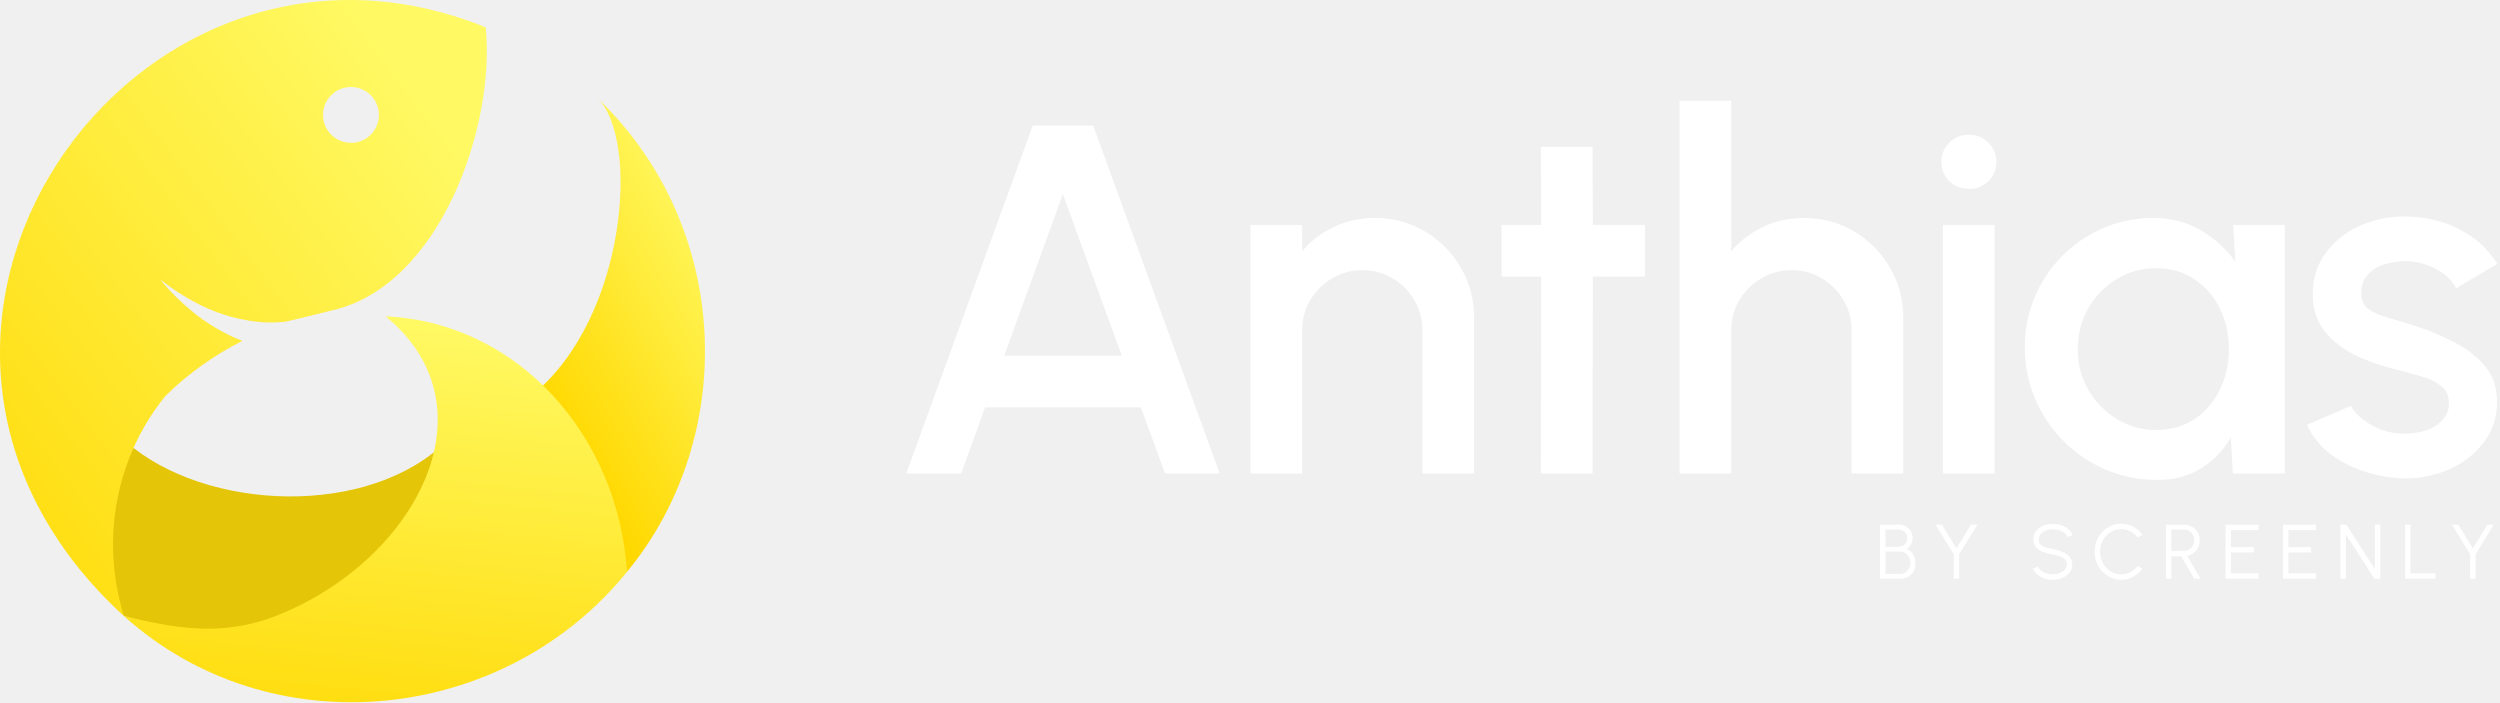
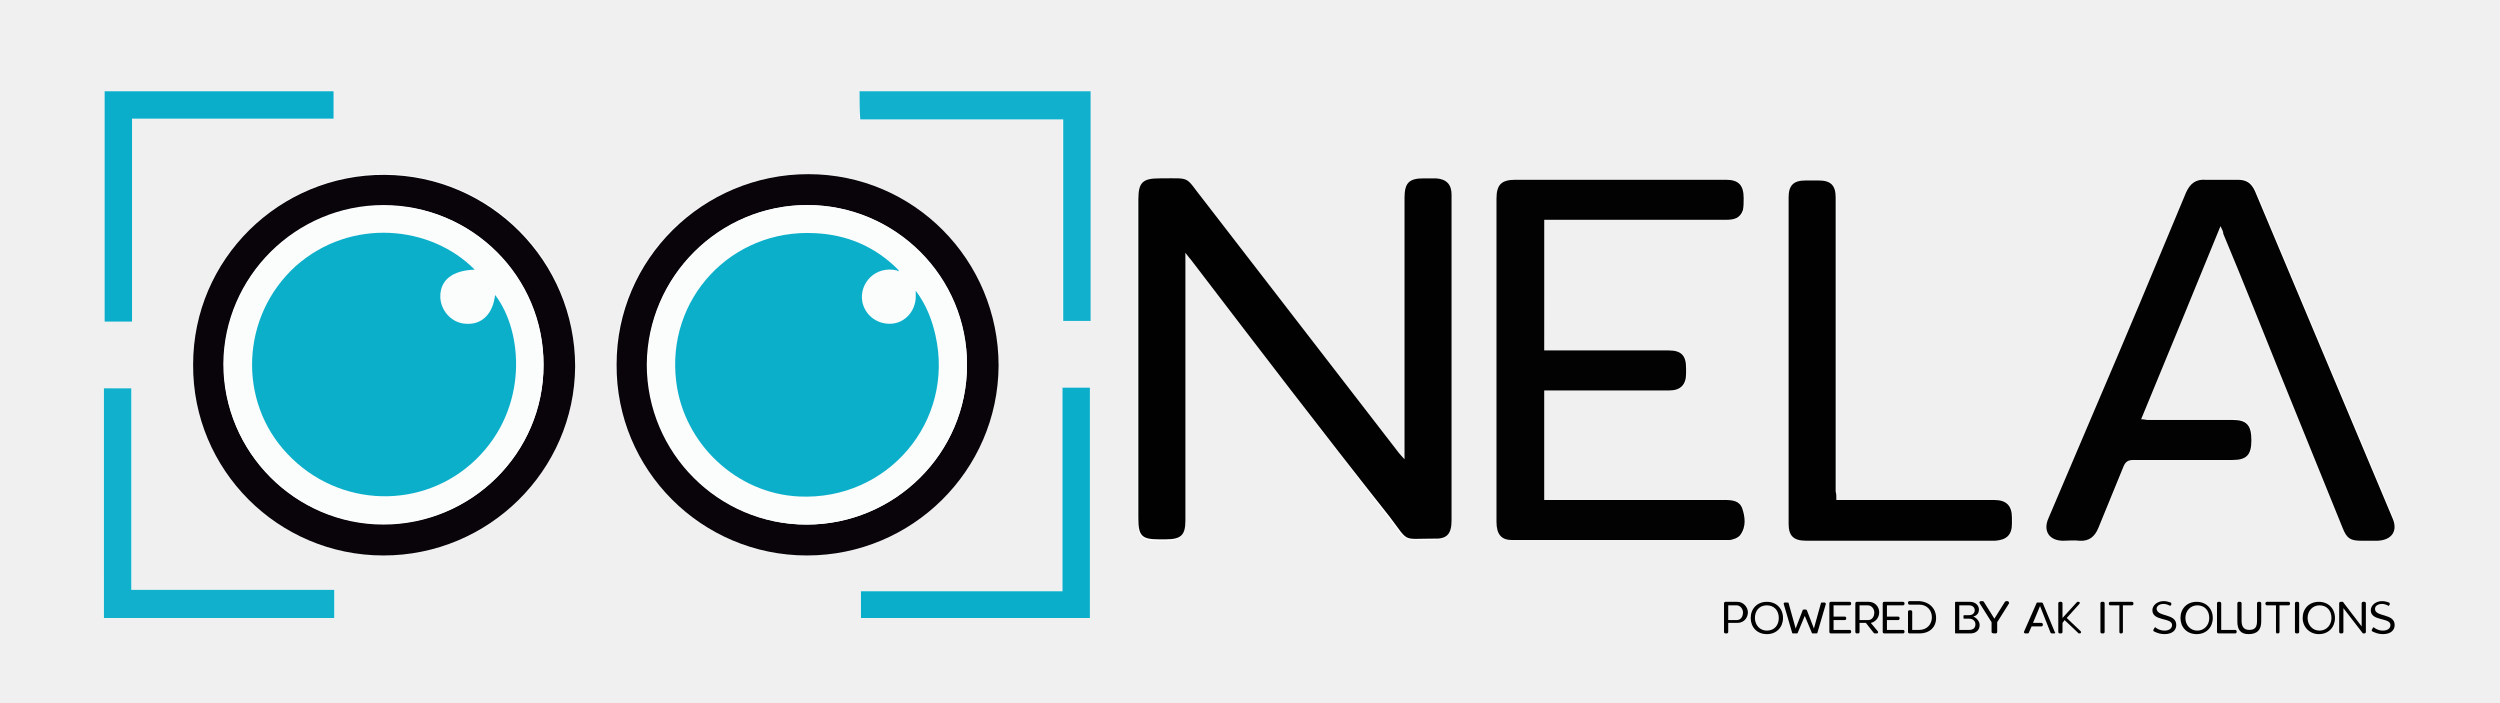
- <svg xmlns="http://www.w3.org/2000/svg" width="356" height="100" viewBox="0 0 356 100" fill="none">
-   <path d="M17.292 87.038C17.382 87.191 17.555 87.584 17.635 87.716C36.831 93.972 62.034 85.086 64.767 61.55C54.499 73.483 31.104 73.205 19.007 63.786C15.632 69.593 13.764 80.378 17.292 87.038Z" fill="#E4C508" />
-   <path d="M89.276 81.447C105.22 62.097 104.173 32.191 85.063 13.959C91.133 19.749 89.276 45.201 75.854 56.203C75.854 56.203 84.389 59.849 89.276 81.447Z" fill="url(#paint0_linear_581_520)" />
-   <path d="M69.161 3.894C70.587 17.825 62.756 40.599 47.392 44.174C45.586 44.594 43.948 45.053 41.993 45.503C41.43 45.632 40.817 45.803 40.24 45.849L39.84 45.875C37.861 46.018 36.155 45.843 34.141 45.411C32.093 44.958 30.111 44.245 28.242 43.292C26.318 42.314 24.498 41.142 22.812 39.794C24.211 41.501 25.78 43.061 27.496 44.45C29.26 45.879 31.2 47.078 33.266 48.019C33.676 48.203 34.091 48.376 34.51 48.54C30.533 50.562 26.782 53.188 23.544 56.402C21.715 58.658 20.189 61.145 19.007 63.798C15.908 70.778 15.259 78.601 17.168 85.996C17.414 86.952 17.598 87.644 17.635 87.724C-25.94 47.772 18.892 -16.477 69.161 3.894ZM49.979 20.346C50.766 20.346 51.535 20.113 52.19 19.676C52.844 19.238 53.354 18.617 53.655 17.89C53.956 17.163 54.035 16.364 53.882 15.592C53.728 14.82 53.349 14.111 52.793 13.555C52.236 12.999 51.527 12.62 50.755 12.466C49.983 12.313 49.183 12.392 48.456 12.693C47.729 12.994 47.108 13.504 46.67 14.158C46.233 14.812 46 15.581 46 16.368C46.001 17.422 46.421 18.433 47.167 19.178C47.913 19.923 48.925 20.341 49.979 20.341V20.346Z" fill="url(#paint1_linear_581_520)" />
-   <path d="M17.635 87.716C38.631 106.606 71.731 103.085 89.276 81.447C88.101 62.34 73.979 45.915 54.908 45.045C70.892 58.139 58.928 80.049 39.26 87.716C31.435 90.765 24.589 89.396 17.635 87.716Z" fill="url(#paint2_linear_581_520)" />
-   <path d="M54.804 44.579L54.802 44.586L54.795 44.581L54.789 44.578H54.793L54.804 44.579Z" fill="url(#paint3_linear_581_520)" />
-   <path d="M147.069 17.872H155.669L173.683 67.419H165.897L162.464 58.005H140.274L136.877 67.419H129.055L147.069 17.872ZM142.999 50.644H159.739L151.351 27.64L142.999 50.644Z" fill="white" />
-   <path d="M209.914 45.229V67.419H202.553V47.034C202.553 45.453 202.164 44.014 201.385 42.717C200.63 41.419 199.604 40.392 198.306 39.638C197.032 38.859 195.593 38.47 193.989 38.47C192.432 38.47 191.004 38.859 189.706 39.638C188.409 40.392 187.371 41.419 186.592 42.717C185.814 44.014 185.424 45.453 185.424 47.034V67.419H178.063V32.029H185.424V35.78C186.651 34.317 188.161 33.161 189.954 32.312C191.747 31.462 193.682 31.038 195.758 31.038C198.377 31.038 200.76 31.675 202.907 32.949C205.054 34.223 206.753 35.933 208.003 38.08C209.277 40.227 209.914 42.61 209.914 45.229Z" fill="white" />
-   <path d="M234.249 39.39H226.817L226.782 67.419H219.421L219.456 39.39H213.829V32.029H219.456L219.421 20.916H226.782L226.817 32.029H234.249V39.39Z" fill="white" />
-   <path d="M271.021 45.229V67.419H263.66V47.034C263.66 45.453 263.271 44.014 262.492 42.717C261.737 41.419 260.711 40.392 259.413 39.638C258.139 38.859 256.7 38.47 255.095 38.47C253.538 38.47 252.111 38.859 250.813 39.638C249.516 40.392 248.477 41.419 247.699 42.717C246.92 44.014 246.531 45.453 246.531 47.034V67.419H239.17V14.333H246.531V35.78C247.758 34.317 249.268 33.161 251.061 32.312C252.854 31.462 254.789 31.038 256.865 31.038C259.484 31.038 261.867 31.675 264.014 32.949C266.161 34.223 267.86 35.933 269.11 38.08C270.384 40.227 271.021 42.61 271.021 45.229Z" fill="white" />
-   <path d="M276.67 32.029H284.031V67.419H276.67V32.029ZM280.421 26.897C279.289 26.897 278.345 26.531 277.59 25.8C276.835 25.068 276.458 24.148 276.458 23.039C276.458 21.954 276.835 21.046 277.59 20.314C278.345 19.559 279.277 19.182 280.386 19.182C281.471 19.182 282.391 19.559 283.146 20.314C283.901 21.046 284.279 21.954 284.279 23.039C284.279 24.148 283.901 25.068 283.146 25.8C282.415 26.531 281.507 26.897 280.421 26.897Z" fill="white" />
-   <path d="M317.995 32.029H325.356V67.419H317.96L317.676 62.288C316.638 64.104 315.234 65.567 313.465 66.676C311.695 67.785 309.607 68.339 307.201 68.339C304.606 68.339 302.164 67.856 299.875 66.888C297.586 65.897 295.569 64.529 293.823 62.783C292.101 61.037 290.756 59.032 289.789 56.767C288.821 54.478 288.338 52.024 288.338 49.405C288.338 46.881 288.81 44.51 289.753 42.292C290.697 40.05 292.007 38.092 293.682 36.417C295.357 34.742 297.291 33.432 299.486 32.489C301.704 31.521 304.075 31.038 306.599 31.038C309.171 31.038 311.436 31.628 313.394 32.807C315.376 33.963 317.016 35.45 318.313 37.266L317.995 32.029ZM307.024 61.226C309.1 61.226 310.917 60.718 312.474 59.704C314.031 58.666 315.234 57.274 316.084 55.528C316.957 53.782 317.393 51.847 317.393 49.724C317.393 47.577 316.957 45.63 316.084 43.884C315.211 42.139 313.996 40.758 312.439 39.744C310.905 38.706 309.1 38.187 307.024 38.187C304.971 38.187 303.096 38.706 301.397 39.744C299.698 40.782 298.353 42.174 297.362 43.92C296.371 45.666 295.876 47.6 295.876 49.724C295.876 51.871 296.383 53.817 297.398 55.563C298.436 57.286 299.792 58.666 301.468 59.704C303.166 60.718 305.018 61.226 307.024 61.226Z" fill="white" />
-   <path d="M341.62 68.091C339.756 67.974 337.939 67.596 336.17 66.959C334.4 66.322 332.843 65.461 331.498 64.376C330.177 63.267 329.186 61.969 328.525 60.483L334.789 57.793C335.096 58.43 335.627 59.055 336.382 59.669C337.161 60.282 338.069 60.789 339.107 61.19C340.145 61.568 341.23 61.757 342.363 61.757C343.472 61.757 344.498 61.603 345.442 61.297C346.409 60.966 347.2 60.471 347.813 59.81C348.427 59.15 348.733 58.359 348.733 57.439C348.733 56.401 348.379 55.599 347.672 55.032C346.987 54.443 346.126 53.994 345.088 53.688C344.05 53.381 343.012 53.086 341.974 52.803C339.661 52.284 337.538 51.576 335.603 50.679C333.692 49.759 332.171 48.591 331.038 47.176C329.906 45.736 329.339 43.979 329.339 41.903C329.339 39.638 329.953 37.679 331.18 36.028C332.406 34.353 334.011 33.067 335.993 32.17C337.998 31.274 340.133 30.825 342.398 30.825C345.23 30.825 347.825 31.427 350.184 32.63C352.544 33.834 354.349 35.485 355.599 37.585L349.76 41.053C349.406 40.345 348.875 39.708 348.167 39.142C347.459 38.576 346.657 38.127 345.76 37.797C344.864 37.443 343.932 37.243 342.965 37.196C341.761 37.148 340.641 37.29 339.603 37.62C338.588 37.927 337.774 38.422 337.161 39.107C336.547 39.791 336.24 40.664 336.24 41.726C336.24 42.764 336.606 43.542 337.338 44.061C338.069 44.557 338.989 44.958 340.098 45.265C341.23 45.571 342.387 45.913 343.566 46.291C345.666 46.952 347.636 47.766 349.476 48.733C351.317 49.677 352.803 50.844 353.936 52.237C355.068 53.629 355.611 55.327 355.564 57.333C355.564 59.551 354.891 61.497 353.546 63.172C352.225 64.847 350.503 66.121 348.379 66.994C346.256 67.867 344.003 68.233 341.62 68.091Z" fill="white" />
-   <path d="M267.716 82.416V74.709H270.32C270.694 74.709 271.034 74.786 271.338 74.94C271.647 75.091 271.891 75.313 272.071 75.606C272.254 75.896 272.346 76.249 272.346 76.663C272.346 76.898 272.304 77.122 272.219 77.335C272.135 77.548 272.025 77.73 271.889 77.88C271.753 78.027 271.606 78.122 271.449 78.166C271.676 78.225 271.872 78.328 272.038 78.475C272.203 78.618 272.339 78.788 272.445 78.987C272.551 79.181 272.629 79.387 272.676 79.603C272.728 79.82 272.753 80.033 272.753 80.242C272.753 80.675 272.658 81.055 272.467 81.381C272.28 81.708 272.028 81.963 271.713 82.147C271.397 82.326 271.047 82.416 270.661 82.416H267.716ZM268.487 81.728H270.601C270.869 81.728 271.111 81.659 271.327 81.519C271.548 81.38 271.722 81.189 271.85 80.947C271.983 80.704 272.049 80.431 272.049 80.126C272.049 79.855 271.983 79.6 271.85 79.361C271.722 79.119 271.548 78.924 271.327 78.778C271.111 78.627 270.869 78.552 270.601 78.552H268.487V81.728ZM268.487 77.875H270.254C270.617 77.875 270.927 77.77 271.184 77.561C271.445 77.348 271.575 77.047 271.575 76.658C271.575 76.232 271.445 75.917 271.184 75.711C270.927 75.502 270.617 75.397 270.254 75.397H268.487V77.875ZM280.674 74.709H281.582L278.984 78.926V82.416H278.213V78.926L275.62 74.709H276.528L278.598 78.084L280.674 74.709ZM292.315 82.559C291.904 82.559 291.506 82.495 291.12 82.367C290.739 82.238 290.405 82.055 290.118 81.816C289.832 81.578 289.63 81.293 289.513 80.963L290.234 80.693C290.315 80.921 290.461 81.117 290.674 81.282C290.891 81.444 291.142 81.569 291.429 81.657C291.718 81.745 292.014 81.789 292.315 81.789C292.667 81.789 292.996 81.73 293.3 81.613C293.605 81.495 293.851 81.332 294.038 81.123C294.225 80.91 294.319 80.66 294.319 80.374C294.319 80.084 294.222 79.846 294.027 79.658C293.832 79.471 293.581 79.324 293.273 79.218C292.968 79.108 292.649 79.023 292.315 78.965C291.79 78.873 291.318 78.748 290.9 78.59C290.485 78.433 290.157 78.21 289.915 77.924C289.672 77.634 289.551 77.252 289.551 76.779C289.551 76.335 289.68 75.95 289.937 75.623C290.194 75.296 290.531 75.043 290.95 74.863C291.372 74.683 291.827 74.594 292.315 74.594C292.715 74.594 293.106 74.656 293.487 74.781C293.869 74.906 294.205 75.087 294.495 75.326C294.789 75.564 295 75.856 295.128 76.201L294.396 76.465C294.315 76.234 294.166 76.038 293.95 75.876C293.737 75.711 293.487 75.586 293.201 75.502C292.915 75.414 292.62 75.37 292.315 75.37C291.966 75.366 291.64 75.425 291.335 75.546C291.034 75.663 290.79 75.829 290.603 76.041C290.416 76.251 290.322 76.496 290.322 76.779C290.322 77.109 290.408 77.365 290.581 77.544C290.757 77.721 290.995 77.853 291.296 77.941C291.597 78.029 291.937 78.108 292.315 78.177C292.807 78.262 293.264 78.394 293.686 78.574C294.108 78.75 294.447 78.987 294.704 79.284C294.961 79.578 295.089 79.941 295.089 80.374C295.089 80.814 294.961 81.2 294.704 81.53C294.447 81.857 294.108 82.11 293.686 82.29C293.267 82.47 292.81 82.559 292.315 82.559ZM302.059 82.559C301.538 82.559 301.048 82.457 300.589 82.251C300.13 82.042 299.726 81.756 299.378 81.392C299.033 81.025 298.761 80.6 298.563 80.115C298.368 79.631 298.271 79.113 298.271 78.563C298.271 78.012 298.368 77.495 298.563 77.01C298.761 76.526 299.033 76.102 299.378 75.739C299.726 75.372 300.13 75.085 300.589 74.88C301.048 74.671 301.538 74.566 302.059 74.566C302.683 74.566 303.257 74.711 303.782 75.001C304.307 75.291 304.742 75.676 305.087 76.157L304.404 76.526C304.132 76.162 303.787 75.874 303.369 75.662C302.954 75.445 302.517 75.337 302.059 75.337C301.637 75.337 301.242 75.423 300.875 75.596C300.512 75.764 300.192 75.997 299.917 76.295C299.642 76.592 299.427 76.935 299.273 77.324C299.119 77.713 299.042 78.126 299.042 78.563C299.042 79.007 299.119 79.423 299.273 79.812C299.431 80.201 299.647 80.545 299.923 80.842C300.202 81.139 300.523 81.372 300.886 81.541C301.253 81.706 301.644 81.789 302.059 81.789C302.536 81.789 302.978 81.68 303.385 81.464C303.797 81.244 304.136 80.957 304.404 80.605L305.087 80.974C304.742 81.455 304.307 81.84 303.782 82.13C303.257 82.416 302.683 82.559 302.059 82.559ZM308.424 82.416V74.709H311.039C311.45 74.709 311.821 74.81 312.151 75.012C312.482 75.21 312.744 75.48 312.939 75.821C313.133 76.159 313.23 76.539 313.23 76.961C313.23 77.339 313.153 77.682 312.999 77.99C312.845 78.299 312.634 78.554 312.366 78.755C312.102 78.957 311.803 79.091 311.469 79.157L313.352 82.416H312.46L310.604 79.218H309.195V82.416H308.424ZM309.195 78.447H310.973C311.245 78.447 311.493 78.381 311.716 78.249C311.944 78.113 312.124 77.931 312.256 77.704C312.392 77.473 312.46 77.212 312.46 76.922C312.46 76.632 312.392 76.374 312.256 76.146C312.124 75.915 311.944 75.733 311.716 75.601C311.493 75.465 311.245 75.397 310.973 75.397H309.195V78.447ZM316.917 82.416V74.709H321.607V75.48H317.687V77.902H320.93V78.673H317.687V81.646H321.607V82.416H316.917ZM325.097 82.416V74.709H329.787V75.48H325.868V77.902H329.11V78.673H325.868V81.646H329.787V82.416H325.097ZM333.277 82.416V74.709H334.114L338.182 81.024V74.709H338.953V82.416H338.122L334.048 76.102V82.416H333.277ZM342.479 82.416V74.709H343.25V81.646H346.79V82.416H342.479ZM354.211 74.709H355.119L352.521 78.926V82.416H351.75V78.926L349.157 74.709H350.066L352.136 78.084L354.211 74.709Z" fill="white" />
-   <defs>
-     <linearGradient id="paint0_linear_581_520" x1="94.412" y1="16.682" x2="63.948" y2="34.606" gradientUnits="userSpaceOnUse">
-       <stop stop-color="#FFF963" />
-       <stop offset="1" stop-color="#FFD800" />
-     </linearGradient>
-     <linearGradient id="paint1_linear_581_520" x1="52.439" y1="3.539" x2="-28.455" y2="64.703" gradientUnits="userSpaceOnUse">
-       <stop stop-color="#FFF963" />
-       <stop offset="1" stop-color="#FFD800" />
-     </linearGradient>
-     <linearGradient id="paint2_linear_581_520" x1="71.825" y1="47.262" x2="65.173" y2="113.413" gradientUnits="userSpaceOnUse">
-       <stop stop-color="#FFF963" />
-       <stop offset="1" stop-color="#FFD800" />
-     </linearGradient>
-     <linearGradient id="paint3_linear_581_520" x1="54.789" y1="44.582" x2="54.806" y2="44.582" gradientUnits="userSpaceOnUse">
-       <stop stop-color="#71B522" />
-       <stop offset="1" stop-color="#E0DE27" />
-     </linearGradient>
-   </defs>
+ <svg xmlns="http://www.w3.org/2000/svg" version="1.1" id="Layer_1" x="0px" y="0px" viewBox="0 0 356 100" style="enable-background:new 0 0 356 100;" xml:space="preserve">
+   <style type="text/css">
+ 	.st0{fill:#FDFEFE;}
+ 	.st1{fill:#010101;}
+ 	.st2{fill:#020202;}
+ 	.st3{fill:#09040A;}
+ 	.st4{fill:#11B0CC;}
+ 	.st5{fill:#0BAECA;}
+ 	.st6{fill:#FBFCFC;}
+ 	.st7{fill:#0CAFCA;}
+ </style>
+   <path class="st0" d="M168.8,36c0.4,0.5,0.6,0.8,0.8,1c9.4,12.3,18.8,24.5,28.2,36.8c2.8,3.7,1.7,3,6.2,3.1c2,0,2.6-0.7,2.6-2.6  c0-11,0-22,0-33.1c0-4.4,0-8.9,0-13.3c0-1.5-0.7-2.2-2.2-2.3c-0.6,0-1.2,0-1.8,0c-2.1,0-2.7,0.6-2.7,2.8c0,12,0,23.9,0,35.9  c0,0.4,0,0.7,0,1.3c-0.4-0.4-0.6-0.6-0.8-0.9c-9.3-12-18.5-24-27.8-36c-2.8-3.6-1.6-3.1-6.3-3.1c-2.4,0-3,0.6-3,3  c0,15.1,0,30.2,0,45.4c0,2.4,0.5,3,2.9,3c0.3,0,0.7,0,1,0c2.1,0,2.8-0.6,2.8-2.7c0-12.3,0-24.5,0-36.8C168.8,37,168.8,36.7,168.8,36  z M316.2,32.2c0.2,0.5,0.4,0.8,0.5,1c2.7,6.7,5.4,13.5,8.2,20.2c2.9,7.2,5.9,14.5,8.8,21.7c0.6,1.4,1.1,1.8,2.7,1.8  c0.8,0,1.5,0,2.3,0c2,0,2.9-1.3,2.1-3.2c-6.5-15.5-13.1-31.1-19.6-46.6c-0.5-1.1-1.2-1.6-2.4-1.6c-1.5,0-3.1,0-4.6,0  c-1.4,0-2.2,0.5-2.8,1.8c-4.4,10.5-8.9,21-13.3,31.6c-2.1,4.9-4.2,9.9-6.3,14.8c-0.8,1.8,0.2,3.1,2.1,3.2c0.8,0,1.5,0,2.3,0  c1.4,0.1,2.2-0.5,2.7-1.8c1.2-2.9,2.4-5.9,3.6-8.8c0.3-0.7,0.6-0.9,1.4-0.9c4.7,0,9.4,0,14.1,0c2.1,0,2.7-0.7,2.7-2.8  c0-2.1-0.7-2.9-2.7-2.9c-4,0-8,0-12,0c-0.3,0-0.6,0-1-0.1C308.7,50.5,312.4,41.5,316.2,32.2z M219.9,31.3c2.3,0,4.4,0,6.6,0  c6.5,0,12.9,0,19.4,0c1.1,0,2.1-0.2,2.4-1.4c0.2-0.5,0.1-1.2,0.1-1.7c0-1.8-0.7-2.6-2.5-2.6c-1.9,0-3.9,0-5.8,0  c-8.1,0-16.1,0-24.2,0c-2.1,0-2.7,0.7-2.7,2.7c0,2,0,4,0,6c0,13.3,0,26.7,0,40c0,1.8,0.7,2.6,2.2,2.6c10.3,0,20.6,0,30.9,0  c0.5,0,1.3-0.3,1.6-0.7c0.9-1.1,0.7-2.5,0.3-3.8c-0.4-1.1-1.4-1.2-2.5-1.2c-8.2,0-16.4,0-24.6,0c-0.4,0-0.8,0-1.1,0  c0-5.3,0-10.4,0-15.6c0.5,0,0.9,0,1.3,0c5.5,0,11,0,16.5,0c1.7,0,2.4-0.8,2.4-2.4c0-0.3,0-0.5,0-0.8c0-1.8-0.7-2.5-2.5-2.5  c-5.5,0-11,0-16.5,0c-0.4,0-0.8,0-1.2,0C219.9,43.6,219.9,37.5,219.9,31.3z M114.9,79.1c15,0,27.2-12.1,27.2-27  c0-15-12.1-27.2-27.1-27.3c-15,0-27.3,12.1-27.3,27.1C87.8,66.9,99.9,79.1,114.9,79.1z M54.6,79.1c15,0,27.2-12,27.3-27  c0.1-15-12-27.2-27.1-27.3c-15-0.1-27.3,12.1-27.3,27C27.4,66.8,39.6,79,54.6,79.1z M261.5,71.2c0-0.5,0-0.9,0-1.2  c0-7.5,0-15,0-22.5c0-6.5,0-13,0-19.4c0-1.7-0.7-2.4-2.4-2.4c-0.6,0-1.2,0-1.9,0c-1.7,0-2.4,0.7-2.4,2.4c0,15.5,0,31,0,46.5  c0,1.7,0.7,2.4,2.5,2.4c4,0,7.9,0,11.9,0c5,0,10,0,15,0c1.6,0,2.3-0.8,2.4-2.4c0-0.3,0-0.6,0-0.9c0-1.7-0.8-2.5-2.5-2.5  c-3.7,0-7.5,0-11.2,0C269.1,71.2,265.3,71.2,261.5,71.2z M122.4,13c0,1.4,0,2.7,0,4c9.7,0,19.3,0,28.9,0c0,9.6,0,19.1,0,28.7  c1.4,0,2.6,0,3.9,0c0-10.9,0-21.8,0-32.7C144.3,13,133.4,13,122.4,13z M14.8,88c11,0,22,0,32.9,0c0-1.4,0-2.6,0-4  c-9.7,0-19.3,0-28.9,0c0-9.6,0-19.1,0-28.7c-1.4,0-2.6,0-3.9,0C14.8,66.2,14.8,77.1,14.8,88z M47.5,13c-11,0-21.8,0-32.6,0  c0,11,0,21.9,0,32.8c1.4,0,2.6,0,3.9,0c0-9.7,0-19.2,0-28.9c9.6,0,19.1,0,28.7,0C47.5,15.5,47.5,14.3,47.5,13z M151.3,84.2  c-9.7,0-19.2,0-28.7,0c0,1.4,0,2.6,0,3.8c10.9,0,21.8,0,32.6,0c0-11,0-21.9,0-32.8c-1.4,0-2.6,0-3.9,0  C151.3,64.8,151.3,74.4,151.3,84.2z" />
+   <path class="st1" d="M168.8,36c0,0.6,0,1,0,1.3c0,12.3,0,24.5,0,36.8c0,2.1-0.6,2.7-2.8,2.7c-0.3,0-0.7,0-1,0c-2.4,0-2.9-0.5-2.9-3  c0-15.1,0-30.2,0-45.4c0-2.4,0.6-3,3-3c4.7,0,3.5-0.4,6.3,3.1c9.3,12,18.5,24,27.8,36c0.2,0.2,0.4,0.5,0.8,0.9c0-0.6,0-0.9,0-1.3  c0-12,0-23.9,0-35.9c0-2.1,0.6-2.8,2.7-2.8c0.6,0,1.2,0,1.8,0c1.5,0.1,2.2,0.9,2.2,2.3c0,4.4,0,8.9,0,13.3c0,11,0,22,0,33.1  c0,2-0.7,2.7-2.6,2.6c-4.5,0-3.4,0.6-6.2-3.1C188.4,61.6,179,49.3,169.6,37C169.4,36.8,169.2,36.5,168.8,36z" />
+   <path class="st2" d="M316.2,32.2c-3.8,9.3-7.5,18.3-11.3,27.5c0.4,0,0.7,0.1,1,0.1c4,0,8,0,12,0c2,0,2.7,0.7,2.7,2.9  c0,2.1-0.7,2.8-2.7,2.8c-4.7,0-9.4,0-14.1,0c-0.7,0-1.1,0.2-1.4,0.9c-1.2,2.9-2.4,5.9-3.6,8.8c-0.5,1.2-1.3,1.9-2.7,1.8  c-0.8-0.1-1.5,0-2.3,0c-2,0-2.9-1.4-2.1-3.2c2.1-4.9,4.2-9.9,6.3-14.8c4.5-10.5,8.9-21,13.3-31.6c0.6-1.3,1.4-1.9,2.8-1.8  c1.5,0,3.1,0,4.6,0c1.2,0,1.9,0.5,2.4,1.6c6.5,15.5,13.1,31.1,19.6,46.6c0.8,1.8-0.1,3.1-2.1,3.2c-0.8,0-1.5,0-2.3,0  c-1.6,0-2.1-0.3-2.7-1.8c-2.9-7.2-5.9-14.5-8.8-21.7c-2.7-6.7-5.4-13.5-8.2-20.2C316.6,32.9,316.4,32.7,316.2,32.2z" />
+   <path class="st2" d="M219.9,31.3c0,6.2,0,12.3,0,18.6c0.4,0,0.8,0,1.2,0c5.5,0,11,0,16.5,0c1.8,0,2.5,0.7,2.5,2.5c0,0.3,0,0.5,0,0.8  c0,1.6-0.8,2.4-2.4,2.4c-5.5,0-11,0-16.5,0c-0.4,0-0.8,0-1.3,0c0,5.2,0,10.4,0,15.6c0.4,0,0.8,0,1.1,0c8.2,0,16.4,0,24.6,0  c1.1,0,2.1,0.1,2.5,1.2c0.4,1.2,0.6,2.6-0.3,3.8c-0.3,0.4-1.1,0.7-1.6,0.7c-10.3,0-20.6,0-30.9,0c-1.5,0-2.2-0.8-2.2-2.6  c0-13.3,0-26.7,0-40c0-2,0-4,0-6c0-2,0.7-2.7,2.7-2.7c8.1,0,16.1,0,24.2,0c1.9,0,3.9,0,5.8,0c1.8,0,2.5,0.8,2.5,2.6  c0,0.6,0,1.2-0.1,1.7c-0.4,1.2-1.3,1.4-2.4,1.4c-6.5,0-12.9,0-19.4,0C224.3,31.3,222.2,31.3,219.9,31.3z" />
+   <path class="st3" d="M114.9,79.1c-15,0-27.2-12.2-27.1-27.2c0-15,12.3-27.1,27.3-27.1c15,0,27.1,12.2,27.1,27.3  C142.1,67,129.9,79.1,114.9,79.1z M137.7,52c0-12.5-10.2-22.8-22.8-22.8c-12.5,0-22.7,10.2-22.8,22.7c0,12.6,10.2,22.8,22.7,22.8  C127.5,74.7,137.7,64.5,137.7,52z" />
+   <path class="st3" d="M54.6,79.1c-15,0-27.2-12.2-27.1-27.2c0-15,12.3-27.1,27.3-27c15,0.1,27.1,12.3,27.1,27.3  C81.8,67,69.6,79.1,54.6,79.1z M77.4,52c0-12.5-10.2-22.8-22.8-22.8c-12.5,0-22.7,10.2-22.8,22.6c0,12.5,10.2,22.8,22.7,22.8  C67.2,74.7,77.4,64.5,77.4,52z" />
+   <path class="st1" d="M261.5,71.2c3.9,0,7.6,0,11.3,0c3.7,0,7.5,0,11.2,0c1.7,0,2.5,0.8,2.5,2.5c0,0.3,0,0.6,0,0.9  c0,1.6-0.8,2.3-2.4,2.4c-5,0-10,0-15,0c-4,0-7.9,0-11.9,0c-1.8,0-2.5-0.7-2.5-2.4c0-15.5,0-31,0-46.5c0-1.7,0.7-2.4,2.4-2.4  c0.6,0,1.2,0,1.9,0c1.7,0,2.4,0.7,2.4,2.4c0,6.5,0,13,0,19.4c0,7.5,0,15,0,22.5C261.5,70.3,261.5,70.7,261.5,71.2z" />
+   <path class="st4" d="M122.4,13c11,0,21.9,0,32.9,0c0,10.9,0,21.8,0,32.7c-1.3,0-2.5,0-3.9,0c0-9.6,0-19.1,0-28.7  c-9.7,0-19.3,0-28.9,0C122.4,15.7,122.4,14.4,122.4,13z" />
+   <path class="st4" d="M14.8,88c0-10.9,0-21.8,0-32.7c1.3,0,2.6,0,3.9,0c0,9.6,0,19.1,0,28.7c9.7,0,19.3,0,28.9,0c0,1.4,0,2.6,0,4  C36.7,88,25.8,88,14.8,88z" />
+   <path class="st5" d="M47.5,13c0,1.3,0,2.5,0,3.9c-9.6,0-19.1,0-28.7,0c0,9.7,0,19.3,0,28.9c-1.3,0-2.5,0-3.9,0c0-10.9,0-21.8,0-32.8  C25.6,13,36.5,13,47.5,13z" />
+   <path class="st5" d="M151.3,84.2c0-9.8,0-19.3,0-29c1.3,0,2.6,0,3.9,0c0,10.9,0,21.8,0,32.8c-10.8,0-21.6,0-32.6,0  c0-1.2,0-2.5,0-3.8C132.1,84.2,141.7,84.2,151.3,84.2z" />
+   <path class="st6" d="M137.7,52c0,12.5-10.3,22.7-22.8,22.7c-12.5,0-22.7-10.3-22.7-22.8c0-12.5,10.3-22.7,22.8-22.7  C127.5,29.2,137.8,39.4,137.7,52z M127.7,38.5c0.1,0,0.2,0,0.3,0c0-0.1-0.1-0.1-0.1-0.2c-3.3-3.3-7.3-5-11.9-5.2  c-11.9-0.6-21.1,9.4-19.7,21.2c1.1,8.8,8.7,15.8,17.5,16.3c12.6,0.6,22.2-10.7,19.4-23c-0.5-2.2-1.3-4.3-2.8-6.3c0,0.5,0,0.7,0,1  c-0.1,2-1.6,3.6-3.5,3.7c-1.9,0.1-3.7-1.2-4.1-3.1C122.3,40.4,124.7,37.8,127.7,38.5z" />
+   <path class="st6" d="M77.4,52c0,12.5-10.3,22.7-22.8,22.7c-12.5,0-22.8-10.3-22.7-22.8c0-12.5,10.3-22.6,22.8-22.6  C67.2,29.2,77.5,39.4,77.4,52z M67.6,38.4C61.4,32.1,50,30.9,42.1,38c-7.8,7.1-8.3,19.1-1.2,26.7c7.3,7.8,19.4,8.1,26.9,0.8  c7.6-7.3,6.7-18.2,2.7-23.4c-0.3,2.7-1.9,4.2-4.2,4.1c-2-0.1-3.6-1.9-3.6-3.9C62.7,39.8,64.4,38.5,67.6,38.4z" />
+   <path class="st7" d="M127.7,38.5c-3.1-0.7-5.4,1.9-4.9,4.5c0.4,1.9,2.1,3.2,4.1,3.1c1.9-0.1,3.4-1.7,3.5-3.7c0-0.3,0-0.5,0-1  c1.5,2,2.3,4.1,2.8,6.3c2.8,12.3-6.8,23.6-19.4,23c-8.9-0.4-16.4-7.5-17.5-16.3c-1.5-11.8,7.8-21.8,19.7-21.2  c4.6,0.2,8.6,1.9,11.9,5.2C127.8,38.4,127.8,38.5,127.7,38.5z" />
+   <path class="st7" d="M127.9,38.4c0,0.1,0.1,0.1,0.1,0.2c-0.1,0-0.2,0-0.3,0C127.8,38.5,127.8,38.4,127.9,38.4z" />
+   <path class="st7" d="M67.6,38.4c-3.2,0.1-4.9,1.5-4.9,3.8c0,2,1.6,3.8,3.6,3.9c2.3,0.2,3.9-1.4,4.2-4.1c4,5.2,4.8,16.1-2.7,23.4  c-7.5,7.3-19.6,7-26.9-0.8c-7.1-7.5-6.6-19.6,1.2-26.7C50,30.9,61.4,32.1,67.6,38.4z" />
+   <g>
+     <path d="M245.5,90v-4.1c0-0.1,0.1-0.2,0.2-0.2h1.7c0.9,0,1.5,0.8,1.5,1.5s-0.5,1.5-1.5,1.5h-1.3V90c0,0.1-0.1,0.2-0.2,0.2h-0.2   C245.6,90.2,245.5,90.1,245.5,90z M248.2,87.2c0-0.5-0.4-1-0.9-1h-1.2v2.1h1.2C247.9,88.3,248.2,87.8,248.2,87.2z" />
+     <path d="M249.3,88c0-1.3,0.9-2.3,2.3-2.3c1.4,0,2.3,1,2.3,2.3s-0.9,2.3-2.3,2.3S249.3,89.3,249.3,88z M253.3,88   c0-1.1-0.7-1.8-1.7-1.8c-1.1,0-1.7,0.8-1.7,1.8c0,1,0.7,1.8,1.7,1.8C252.7,89.8,253.3,89,253.3,88z" />
+     <path d="M258,90.1l-1-2.4l-1,2.4c0,0.1-0.1,0.1-0.2,0.1h-0.4c-0.1,0-0.2,0-0.2-0.1l-1.2-4.1c0-0.1,0-0.2,0.2-0.2h0.3   c0.1,0,0.2,0,0.2,0.1l1,3.6l1-2.6c0-0.1,0.1-0.1,0.2-0.1h0.2c0.1,0,0.1,0,0.2,0.1l1,2.6l1-3.6c0-0.1,0.1-0.1,0.2-0.1h0.3   c0.1,0,0.2,0.1,0.2,0.2l-1.2,4.1c0,0.1-0.1,0.1-0.2,0.1h-0.4C258.1,90.2,258,90.2,258,90.1z" />
+     <path d="M260.7,90.2c-0.1,0-0.2-0.1-0.2-0.2v-4.1c0-0.1,0.1-0.2,0.2-0.2h2.7c0.1,0,0.2,0.1,0.2,0.2v0.1c0,0.1-0.1,0.2-0.2,0.2h-2.3   v1.6h1.6c0.1,0,0.2,0.1,0.2,0.2v0.1c0,0.1-0.1,0.2-0.2,0.2h-1.6v1.4h2.3c0.1,0,0.2,0.1,0.2,0.2V90c0,0.1-0.1,0.2-0.2,0.2H260.7z" />
+     <path d="M266.8,90.1l-1.1-1.4h-0.9V90c0,0.1-0.1,0.2-0.2,0.2h-0.2c-0.1,0-0.2-0.1-0.2-0.2v-4.1c0-0.1,0.1-0.2,0.2-0.2h1.7   c0.9,0,1.5,0.7,1.5,1.5c0,0.8-0.6,1.4-1.2,1.5l1,1.2c0.1,0.1,0,0.3-0.1,0.3H267C266.9,90.2,266.9,90.2,266.8,90.1z M266.9,87.2   c0-0.5-0.4-1-0.9-1h-1.2v2.1h1.2C266.6,88.3,266.9,87.8,266.9,87.2z" />
+     <path d="M268.3,90.2c-0.1,0-0.2-0.1-0.2-0.2v-4.1c0-0.1,0.1-0.2,0.2-0.2h2.7c0.1,0,0.2,0.1,0.2,0.2v0.1c0,0.1-0.1,0.2-0.2,0.2h-2.3   v1.6h1.6c0.1,0,0.2,0.1,0.2,0.2v0.1c0,0.1-0.1,0.2-0.2,0.2h-1.6v1.4h2.3c0.1,0,0.2,0.1,0.2,0.2V90c0,0.1-0.1,0.2-0.2,0.2H268.3z" />
+     <path d="M275.7,88c0,1.3-0.9,2.2-2.4,2.2h-1.4c-0.1,0-0.2-0.1-0.2-0.2v-2.9c0-0.1,0.1-0.2,0.2-0.2h0.2c0.1,0,0.2,0.1,0.2,0.2v2.6h1   c1.1,0,1.8-0.8,1.8-1.8s-0.7-1.8-1.8-1.8h-1.4c-0.1,0-0.2-0.1-0.2-0.2v-0.1c0-0.1,0.1-0.2,0.2-0.2h1.4   C274.8,85.7,275.7,86.7,275.7,88z" />
+     <path d="M281.9,89c0,0.7-0.5,1.2-1.3,1.2h-2.1c0,0-0.1,0-0.1-0.1v-4.3c0,0,0-0.1,0.1-0.1h2c0.8,0,1.3,0.5,1.3,1.1   c0,0.6-0.4,0.9-0.8,1C281.5,88,281.9,88.5,281.9,89z M281.3,88.9c0-0.4-0.3-0.8-0.9-0.8h-0.7c0,0-0.1,0-0.1-0.1v-0.3   c0,0,0-0.1,0.1-0.1h0.7c0.5,0,0.8-0.3,0.8-0.7c0-0.4-0.3-0.7-0.8-0.7H279v3.5h1.4C281,89.7,281.3,89.4,281.3,88.9z" />
+     <path d="M283.6,90v-1.4l-1.7-2.7c-0.1-0.1,0-0.3,0.2-0.3h0.2c0.1,0,0.1,0,0.2,0.1l1.5,2.4l1.5-2.4c0,0,0.1-0.1,0.2-0.1h0.2   c0.1,0,0.2,0.2,0.2,0.3l-1.7,2.7V90c0,0.1-0.1,0.2-0.2,0.2h-0.2C283.7,90.2,283.6,90.1,283.6,90z" />
+     <path d="M292.5,90.2h-0.3c-0.1,0-0.1,0-0.2-0.1l-1.5-3.8l-1,2.4h1.2c0.1,0,0.2,0.1,0.2,0.2V89c0,0.1-0.1,0.2-0.2,0.2h-1.4l-0.4,0.9   c0,0.1-0.1,0.1-0.2,0.1h-0.3c-0.1,0-0.2-0.1-0.2-0.2l1.8-4.1c0-0.1,0.1-0.1,0.2-0.1h0.5c0.1,0,0.1,0,0.2,0.1l1.7,4.1   C292.7,90.1,292.7,90.2,292.5,90.2z" />
+     <path d="M295.9,90.1l-1.9-1.8l-0.3,0.4V90c0,0.1-0.1,0.2-0.2,0.2h-0.2c-0.1,0-0.2-0.1-0.2-0.2v-4.1c0-0.1,0.1-0.2,0.2-0.2h0.2   c0.1,0,0.2,0.1,0.2,0.2V88l2-2.2c0,0,0.1-0.1,0.1-0.1h0.2c0.2,0,0.2,0.2,0.1,0.3l-1.8,2l2,1.9c0.1,0.1,0,0.3-0.1,0.3h-0.2   C296,90.2,296,90.2,295.9,90.1z" />
+     <path d="M299.1,90v-4.1c0-0.1,0.1-0.2,0.2-0.2h0.2c0.1,0,0.2,0.1,0.2,0.2V90c0,0.1-0.1,0.2-0.2,0.2h-0.2   C299.2,90.2,299.1,90.1,299.1,90z" />
+     <path d="M301.8,90v-3.8h-1.3c-0.1,0-0.2-0.1-0.2-0.2v-0.1c0-0.1,0.1-0.2,0.2-0.2h3.1c0.1,0,0.2,0.1,0.2,0.2v0.1   c0,0.1-0.1,0.2-0.2,0.2h-1.3V90c0,0.1-0.1,0.2-0.2,0.2h-0.2C301.9,90.2,301.8,90.1,301.8,90z" />
+     <path d="M309.9,89c0,0.7-0.5,1.3-1.7,1.3c-0.6,0-1.1-0.2-1.5-0.4c-0.1-0.1-0.1-0.2,0-0.3l0.1-0.2c0.1-0.1,0.2-0.1,0.2,0   c0.3,0.2,0.7,0.4,1.2,0.4c0.8,0,1.1-0.4,1.1-0.8c0-1.1-2.8-0.5-2.8-2.1c0-0.7,0.7-1.3,1.6-1.3c0.4,0,0.7,0.1,1,0.2   c0.1,0,0.1,0.2,0.1,0.3l-0.1,0.1c0,0.1-0.1,0.1-0.2,0c-0.2-0.1-0.5-0.2-0.8-0.2c-0.6,0-1,0.3-1,0.7C307.2,87.9,309.9,87.3,309.9,89   z" />
+     <path d="M310.5,88c0-1.3,0.9-2.3,2.3-2.3c1.4,0,2.3,1,2.3,2.3s-0.9,2.3-2.3,2.3S310.5,89.3,310.5,88z M314.6,88   c0-1.1-0.7-1.8-1.7-1.8s-1.7,0.8-1.7,1.8c0,1,0.7,1.8,1.7,1.8S314.6,89,314.6,88z" />
+     <path d="M315.7,90v-4.1c0-0.1,0.1-0.2,0.2-0.2h0.2c0.1,0,0.2,0.1,0.2,0.2v3.8h2c0.1,0,0.2,0.1,0.2,0.2V90c0,0.1-0.1,0.2-0.2,0.2   h-2.4C315.8,90.2,315.7,90.1,315.7,90z" />
+     <path d="M318.6,88.5v-2.6c0-0.1,0.1-0.2,0.2-0.2h0.2c0.1,0,0.2,0.1,0.2,0.2v2.5c0,0.8,0.3,1.3,1.1,1.3c0.9,0,1.1-0.5,1.1-1.3v-2.5   c0-0.1,0.1-0.2,0.2-0.2h0.2c0.1,0,0.2,0.1,0.2,0.2v2.6c0,1.1-0.5,1.8-1.8,1.8C319,90.3,318.6,89.6,318.6,88.5z" />
+     <path d="M324.1,90v-3.8h-1.3c-0.1,0-0.2-0.1-0.2-0.2v-0.1c0-0.1,0.1-0.2,0.2-0.2h3.1c0.1,0,0.2,0.1,0.2,0.2v0.1   c0,0.1-0.1,0.2-0.2,0.2h-1.3V90c0,0.1-0.1,0.2-0.2,0.2h-0.2C324.2,90.2,324.1,90.1,324.1,90z" />
+     <path d="M326.8,90v-4.1c0-0.1,0.1-0.2,0.2-0.2h0.2c0.1,0,0.2,0.1,0.2,0.2V90c0,0.1-0.1,0.2-0.2,0.2H327   C326.9,90.2,326.8,90.1,326.8,90z" />
+     <path d="M327.9,88c0-1.3,0.9-2.3,2.3-2.3c1.4,0,2.3,1,2.3,2.3s-0.9,2.3-2.3,2.3C328.9,90.3,327.9,89.3,327.9,88z M332,88   c0-1.1-0.7-1.8-1.7-1.8s-1.7,0.8-1.7,1.8c0,1,0.7,1.8,1.7,1.8S332,89,332,88z" />
+     <path d="M336.4,90.1l-2.7-3.5V90c0,0.1-0.1,0.2-0.2,0.2h-0.2c-0.1,0-0.2-0.1-0.2-0.2v-4.1c0-0.1,0.1-0.2,0.2-0.2h0.3   c0,0,0.1,0,0.1,0.1l2.6,3.4v-3.3c0-0.1,0.1-0.2,0.2-0.2h0.2c0.1,0,0.2,0.1,0.2,0.2V90c0,0.1-0.1,0.2-0.2,0.2h-0.3   C336.5,90.2,336.5,90.2,336.4,90.1z" />
+     <path d="M341,89c0,0.7-0.5,1.3-1.7,1.3c-0.6,0-1.1-0.2-1.5-0.4c-0.1-0.1-0.1-0.2,0-0.3l0.1-0.2c0.1-0.1,0.2-0.1,0.2,0   c0.3,0.2,0.7,0.4,1.2,0.4c0.8,0,1.1-0.4,1.1-0.8c0-1.1-2.8-0.5-2.8-2.1c0-0.7,0.7-1.3,1.6-1.3c0.4,0,0.7,0.1,1,0.2   c0.1,0,0.1,0.2,0.1,0.3l-0.1,0.1c0,0.1-0.1,0.1-0.2,0c-0.2-0.1-0.5-0.2-0.8-0.2c-0.6,0-1,0.3-1,0.7C338.2,87.9,341,87.3,341,89z" />
+   </g>
</svg>
